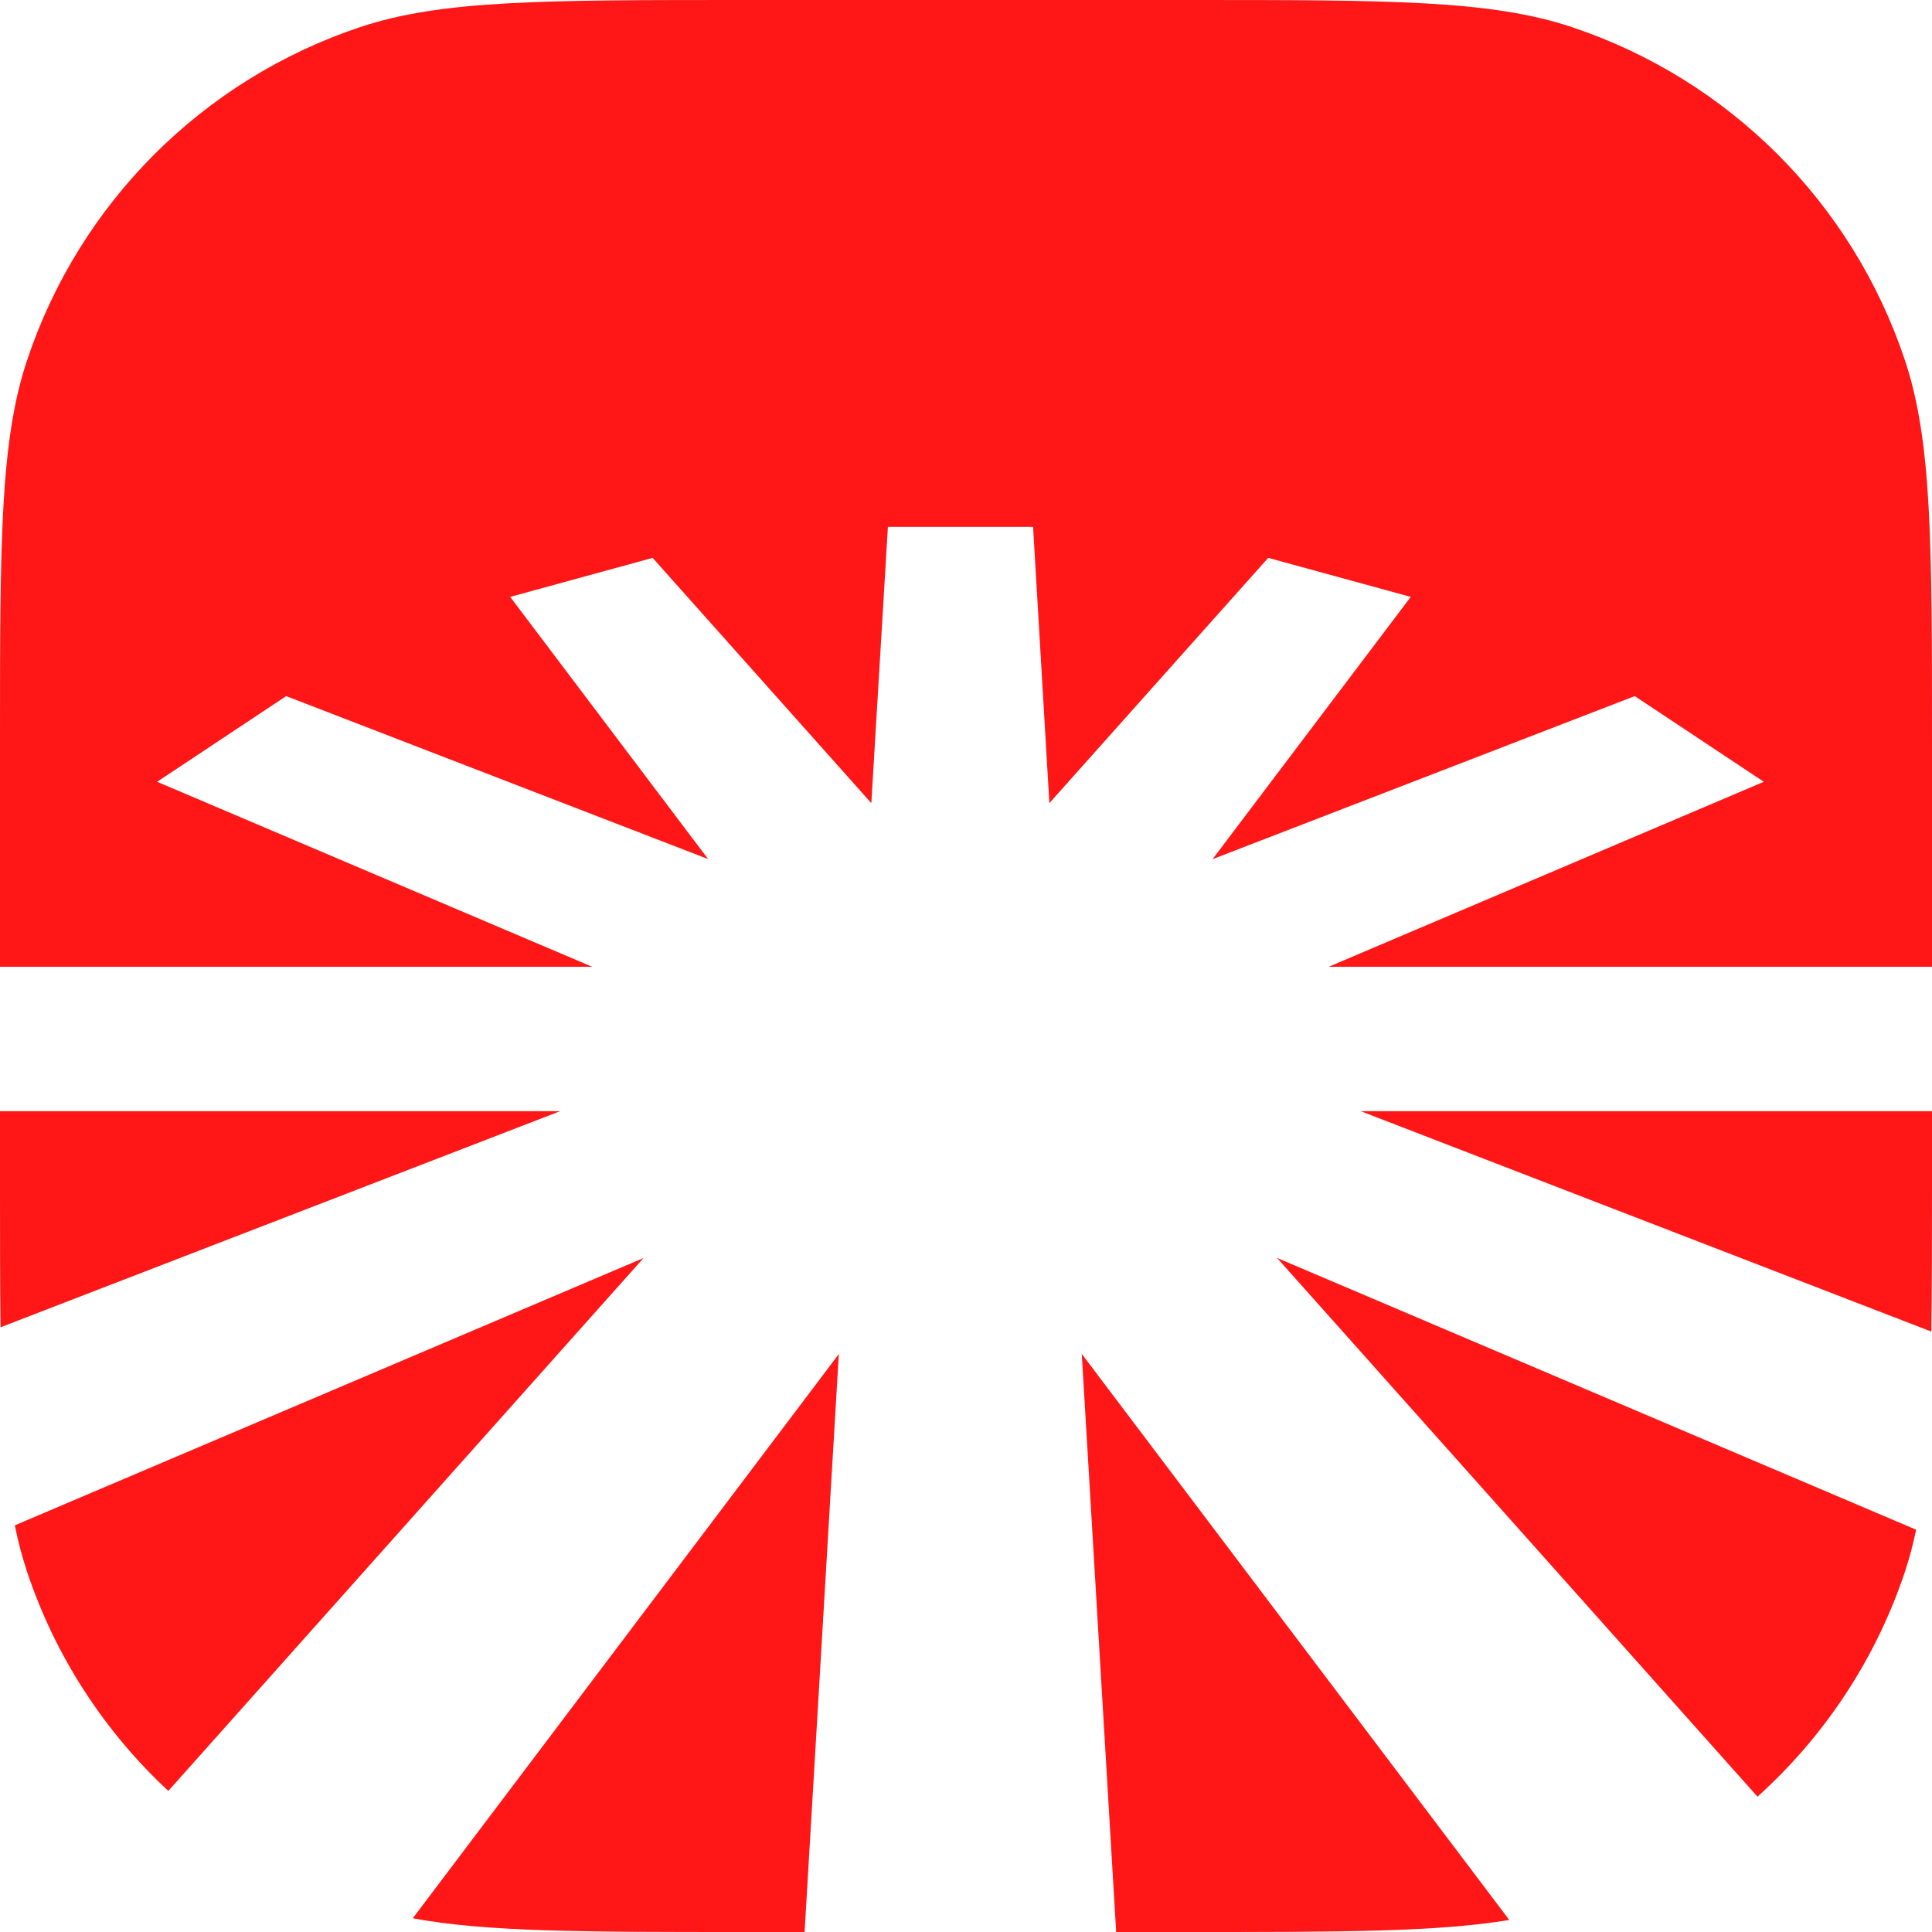
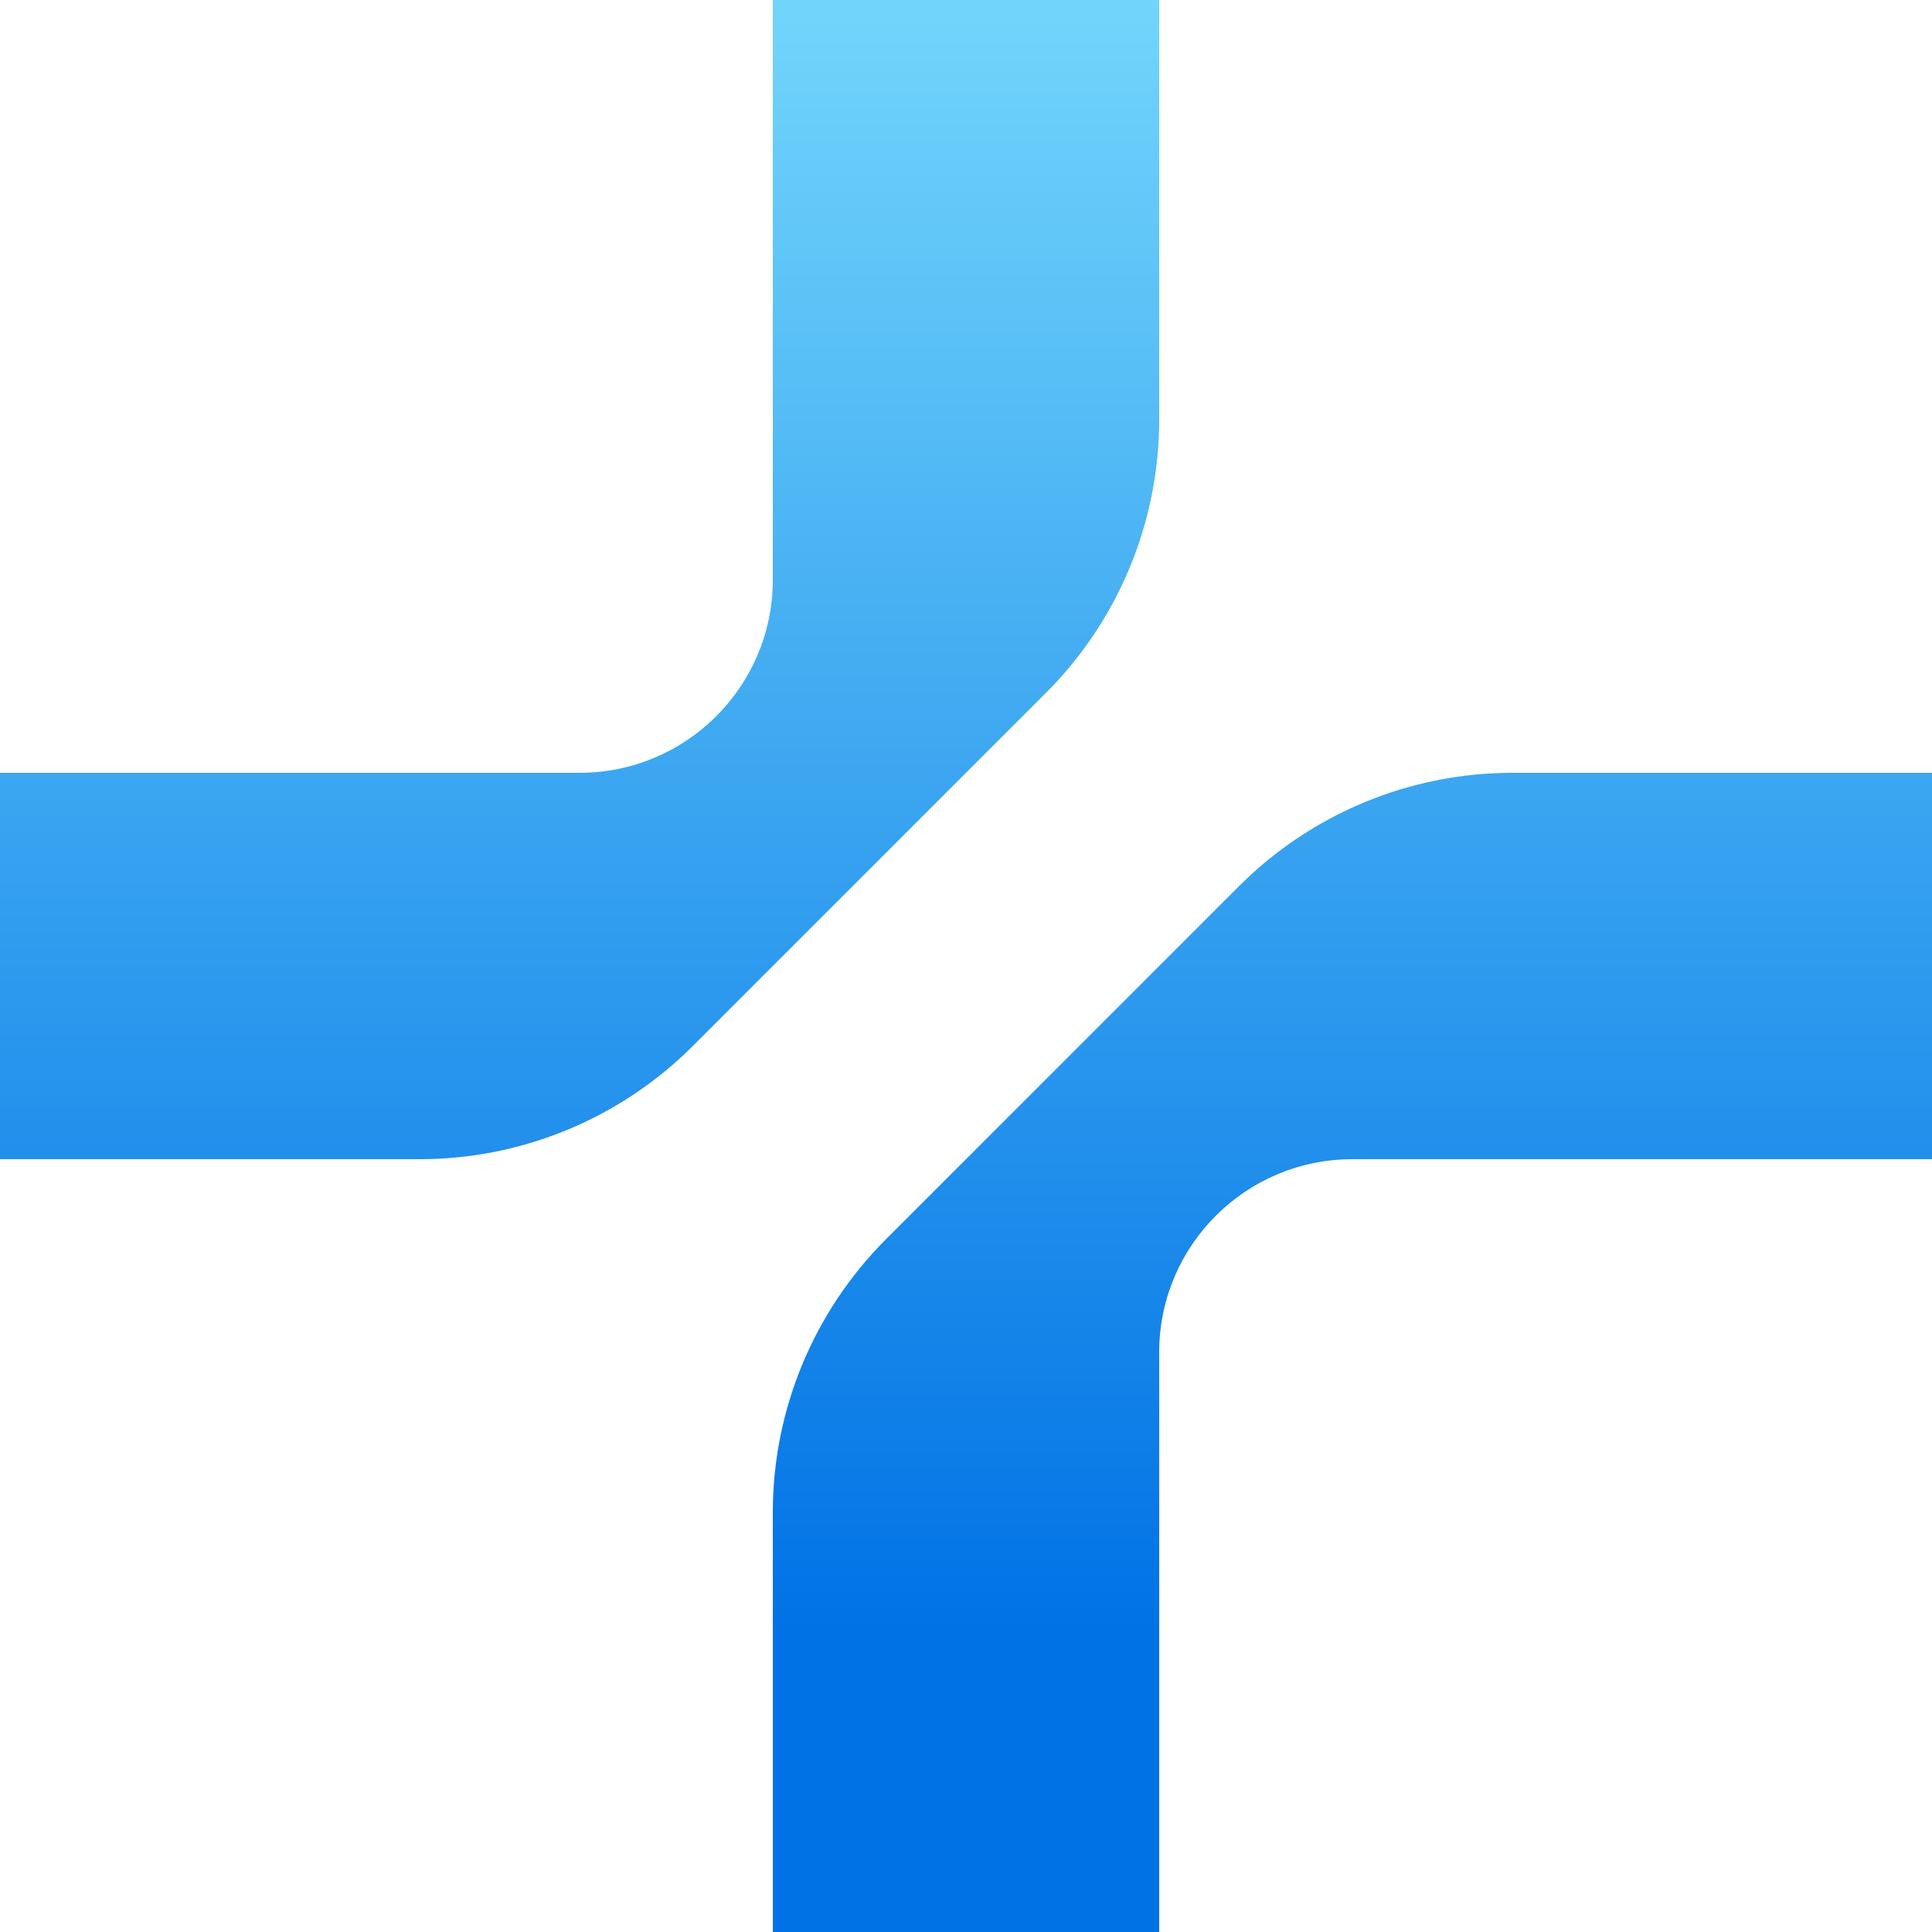
<svg xmlns="http://www.w3.org/2000/svg" width="40" height="40" viewBox="0 0 40 40" fill="none">
-   <path d="M16.658 40H15.382C12.065 40 10.07 39.999 8.546 39.716L17.367 28.034L16.658 40Z" fill="#FF1616" />
-   <path d="M31.248 39.751C29.75 39.999 27.788 40 24.618 40H23.109L22.397 28.031L31.248 39.751Z" fill="#FF1616" />
-   <path d="M39.672 31.671C39.607 31.977 39.531 32.266 39.439 32.543C38.834 34.357 37.771 35.952 36.387 37.198L26.44 26.044L39.672 31.671Z" fill="#FF1616" />
-   <path d="M3.485 37.079C2.164 35.851 1.147 34.3 0.561 32.543C0.46 32.238 0.375 31.921 0.307 31.58L13.324 26.046L3.485 37.079Z" fill="#FF1616" />
-   <path d="M40 24.618C40 25.743 39.997 26.715 39.986 27.569L28.173 23.006H40V24.618Z" fill="#FF1616" />
-   <path d="M11.596 23.006L0.011 27.48C0.001 26.648 0 25.704 0 24.618V23.006H11.596Z" fill="#FF1616" />
-   <path d="M24.618 0C28.781 0 30.862 0.001 32.543 0.561C35.798 1.647 38.353 4.202 39.439 7.457C39.999 9.138 40 11.219 40 15.382V20.016H27.509L36.518 16.186L33.846 14.412L25.105 17.788L29.208 12.358L26.257 11.55L21.726 16.628L21.389 10.909H18.383L18.04 16.628L13.512 11.55L10.563 12.358L14.661 17.786L5.925 14.412L3.253 16.186L12.26 20.016H0V15.382C0 11.219 0.001 9.138 0.561 7.457C1.647 4.202 4.202 1.647 7.457 0.561C9.138 0.001 11.219 0 15.382 0H24.618Z" fill="#FF1616" />
+   <path d="M24 0H16V12.063C15.966 14.243 14.188 16 12.001 16H0V24H8.686C10.808 24 12.843 23.157 14.343 21.657L21.657 14.343C23.157 12.843 24 10.808 24 8.686V0Z" fill="url(#paint0_linear_7697_8782)" />
+   <path d="M16 40H24V27.937C24.034 25.757 25.811 24 28 24H40V16H31.314C29.192 16 27.157 16.843 25.657 18.343L18.343 25.657C16.843 27.157 16 29.192 16 31.314V40Z" fill="url(#paint1_linear_7697_8782)" />
+   <defs>
+     <linearGradient id="paint0_linear_7697_8782" x1="20" y1="-0.997" x2="20" y2="33.793" gradientUnits="userSpaceOnUse">
+       <stop stop-color="#75D8FC" />
+       <stop offset="1" stop-color="#0072E5" />
+     </linearGradient>
+     <linearGradient id="paint1_linear_7697_8782" x1="20" y1="-0.997" x2="20" y2="33.793" gradientUnits="userSpaceOnUse">
+       <stop stop-color="#75D8FC" />
+       <stop offset="1" stop-color="#0072E5" />
+     </linearGradient>
+   </defs>
</svg>
